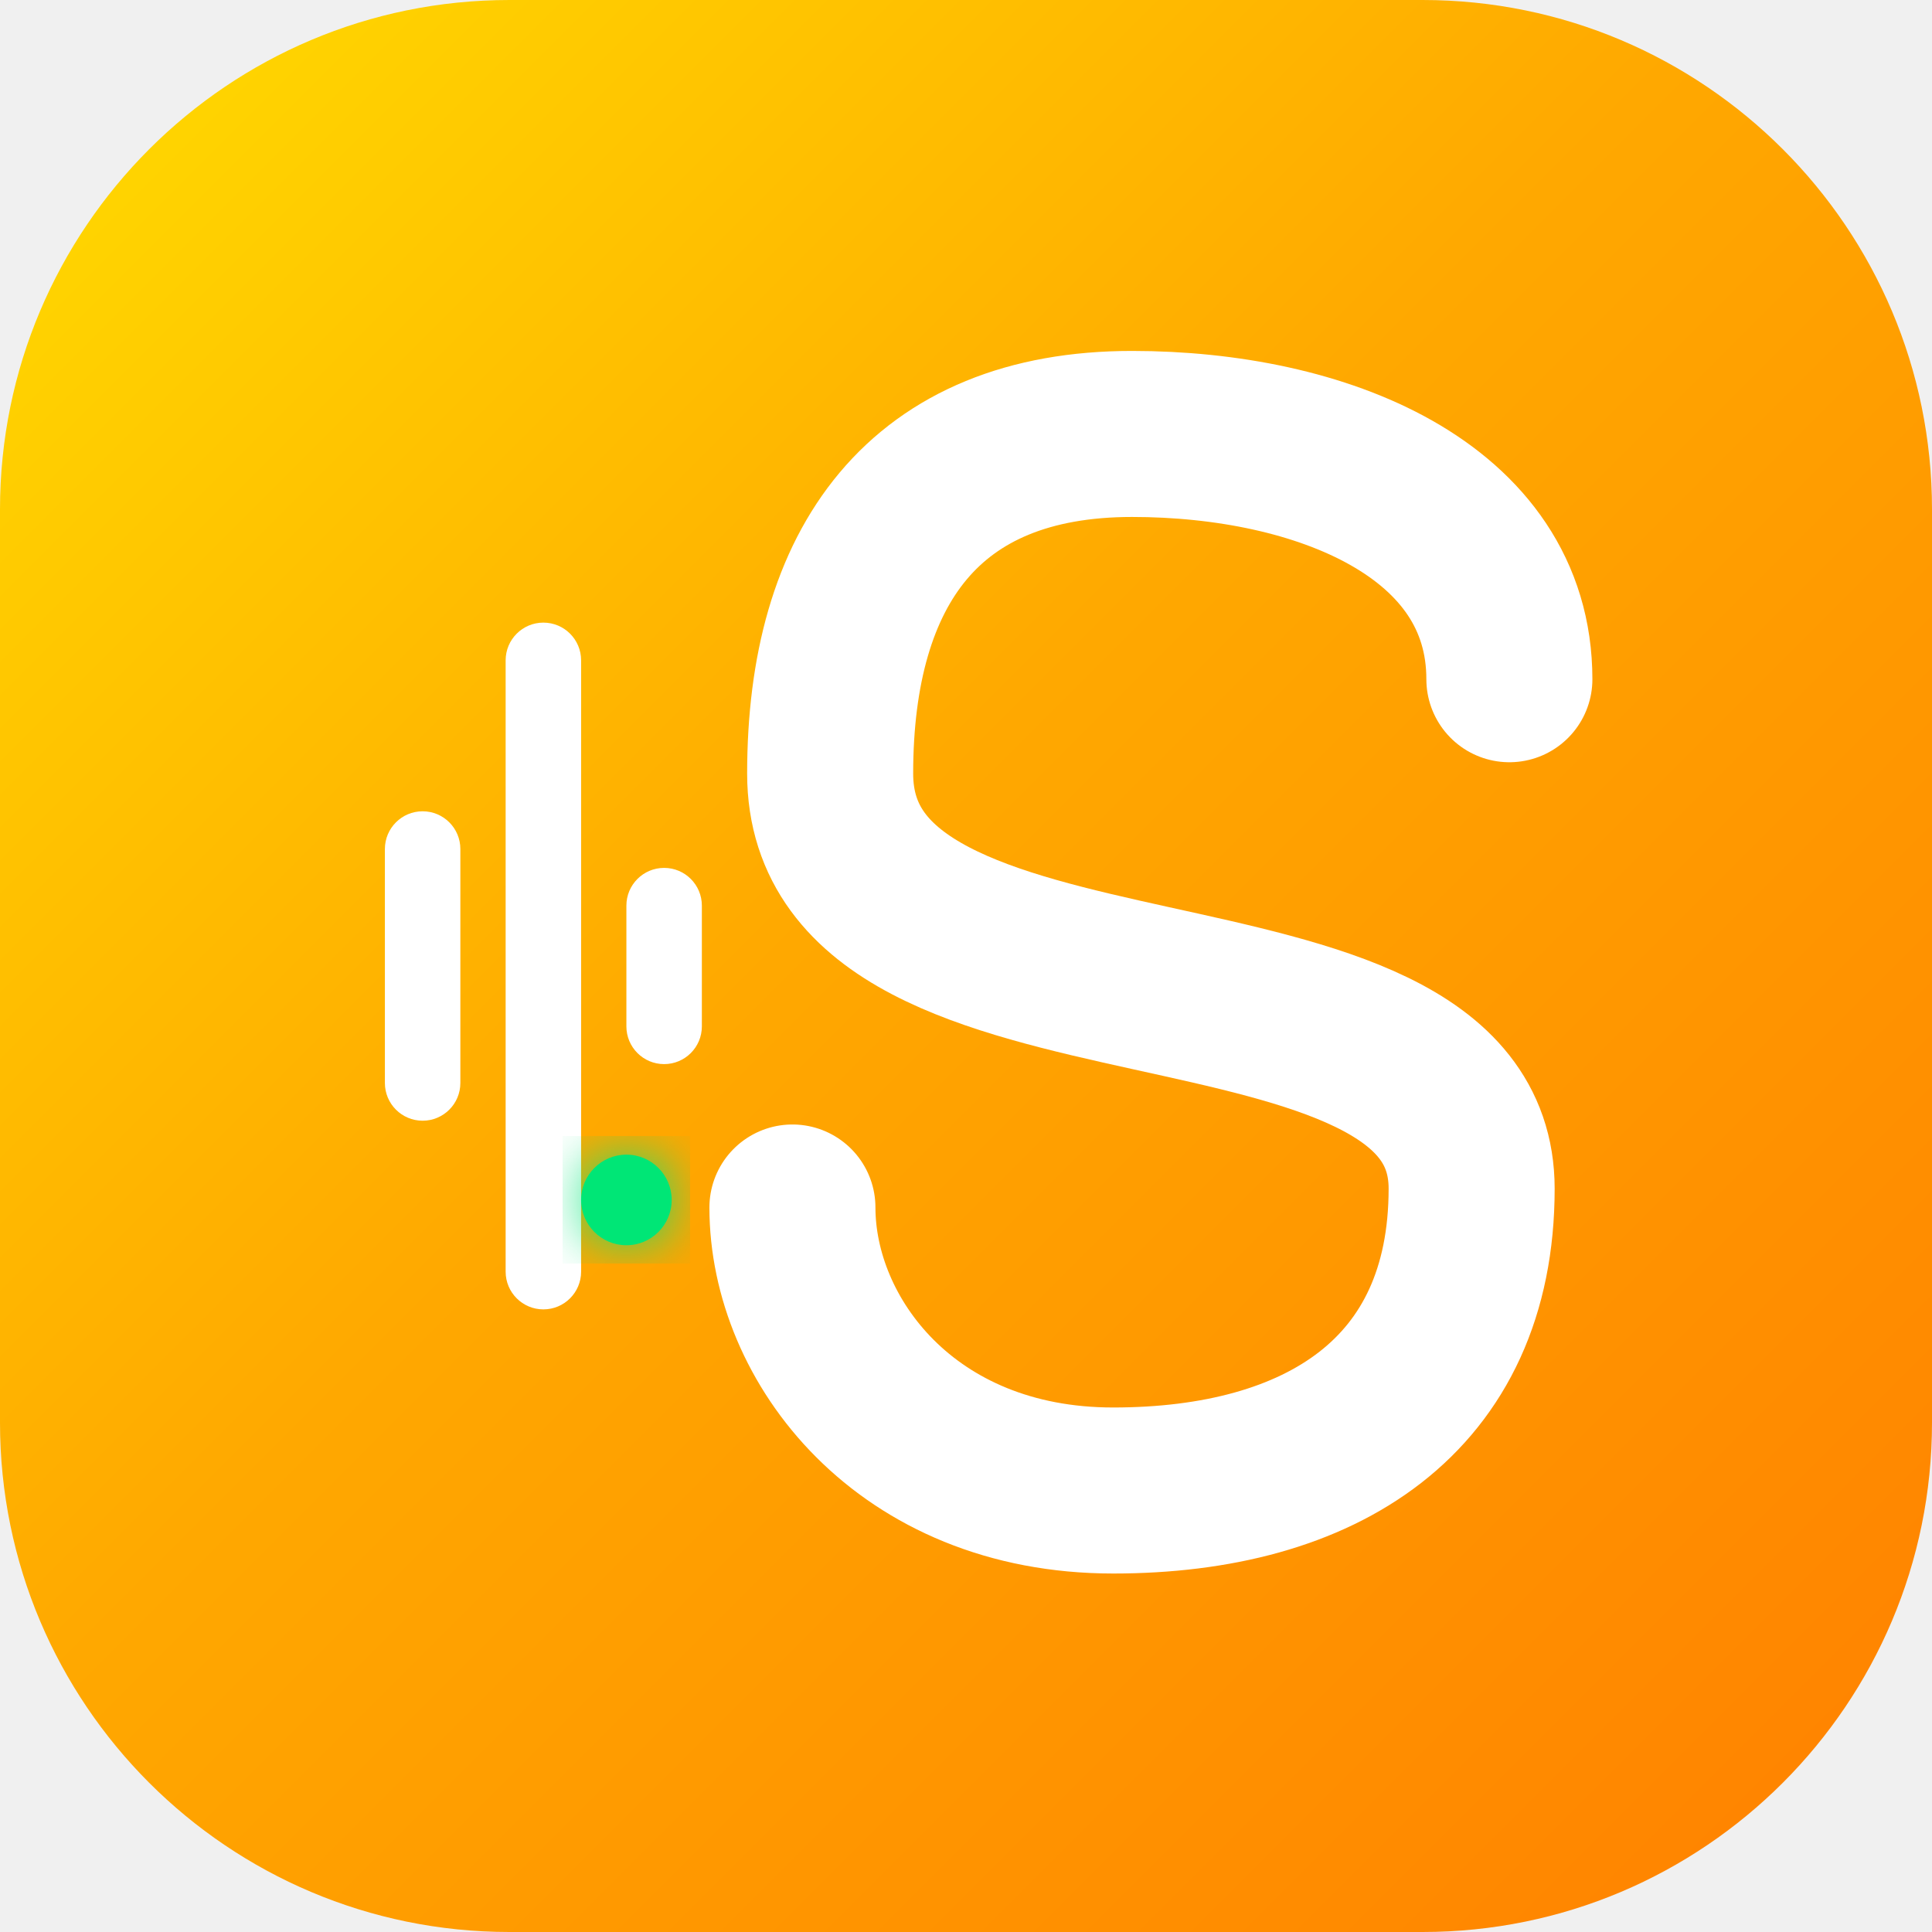
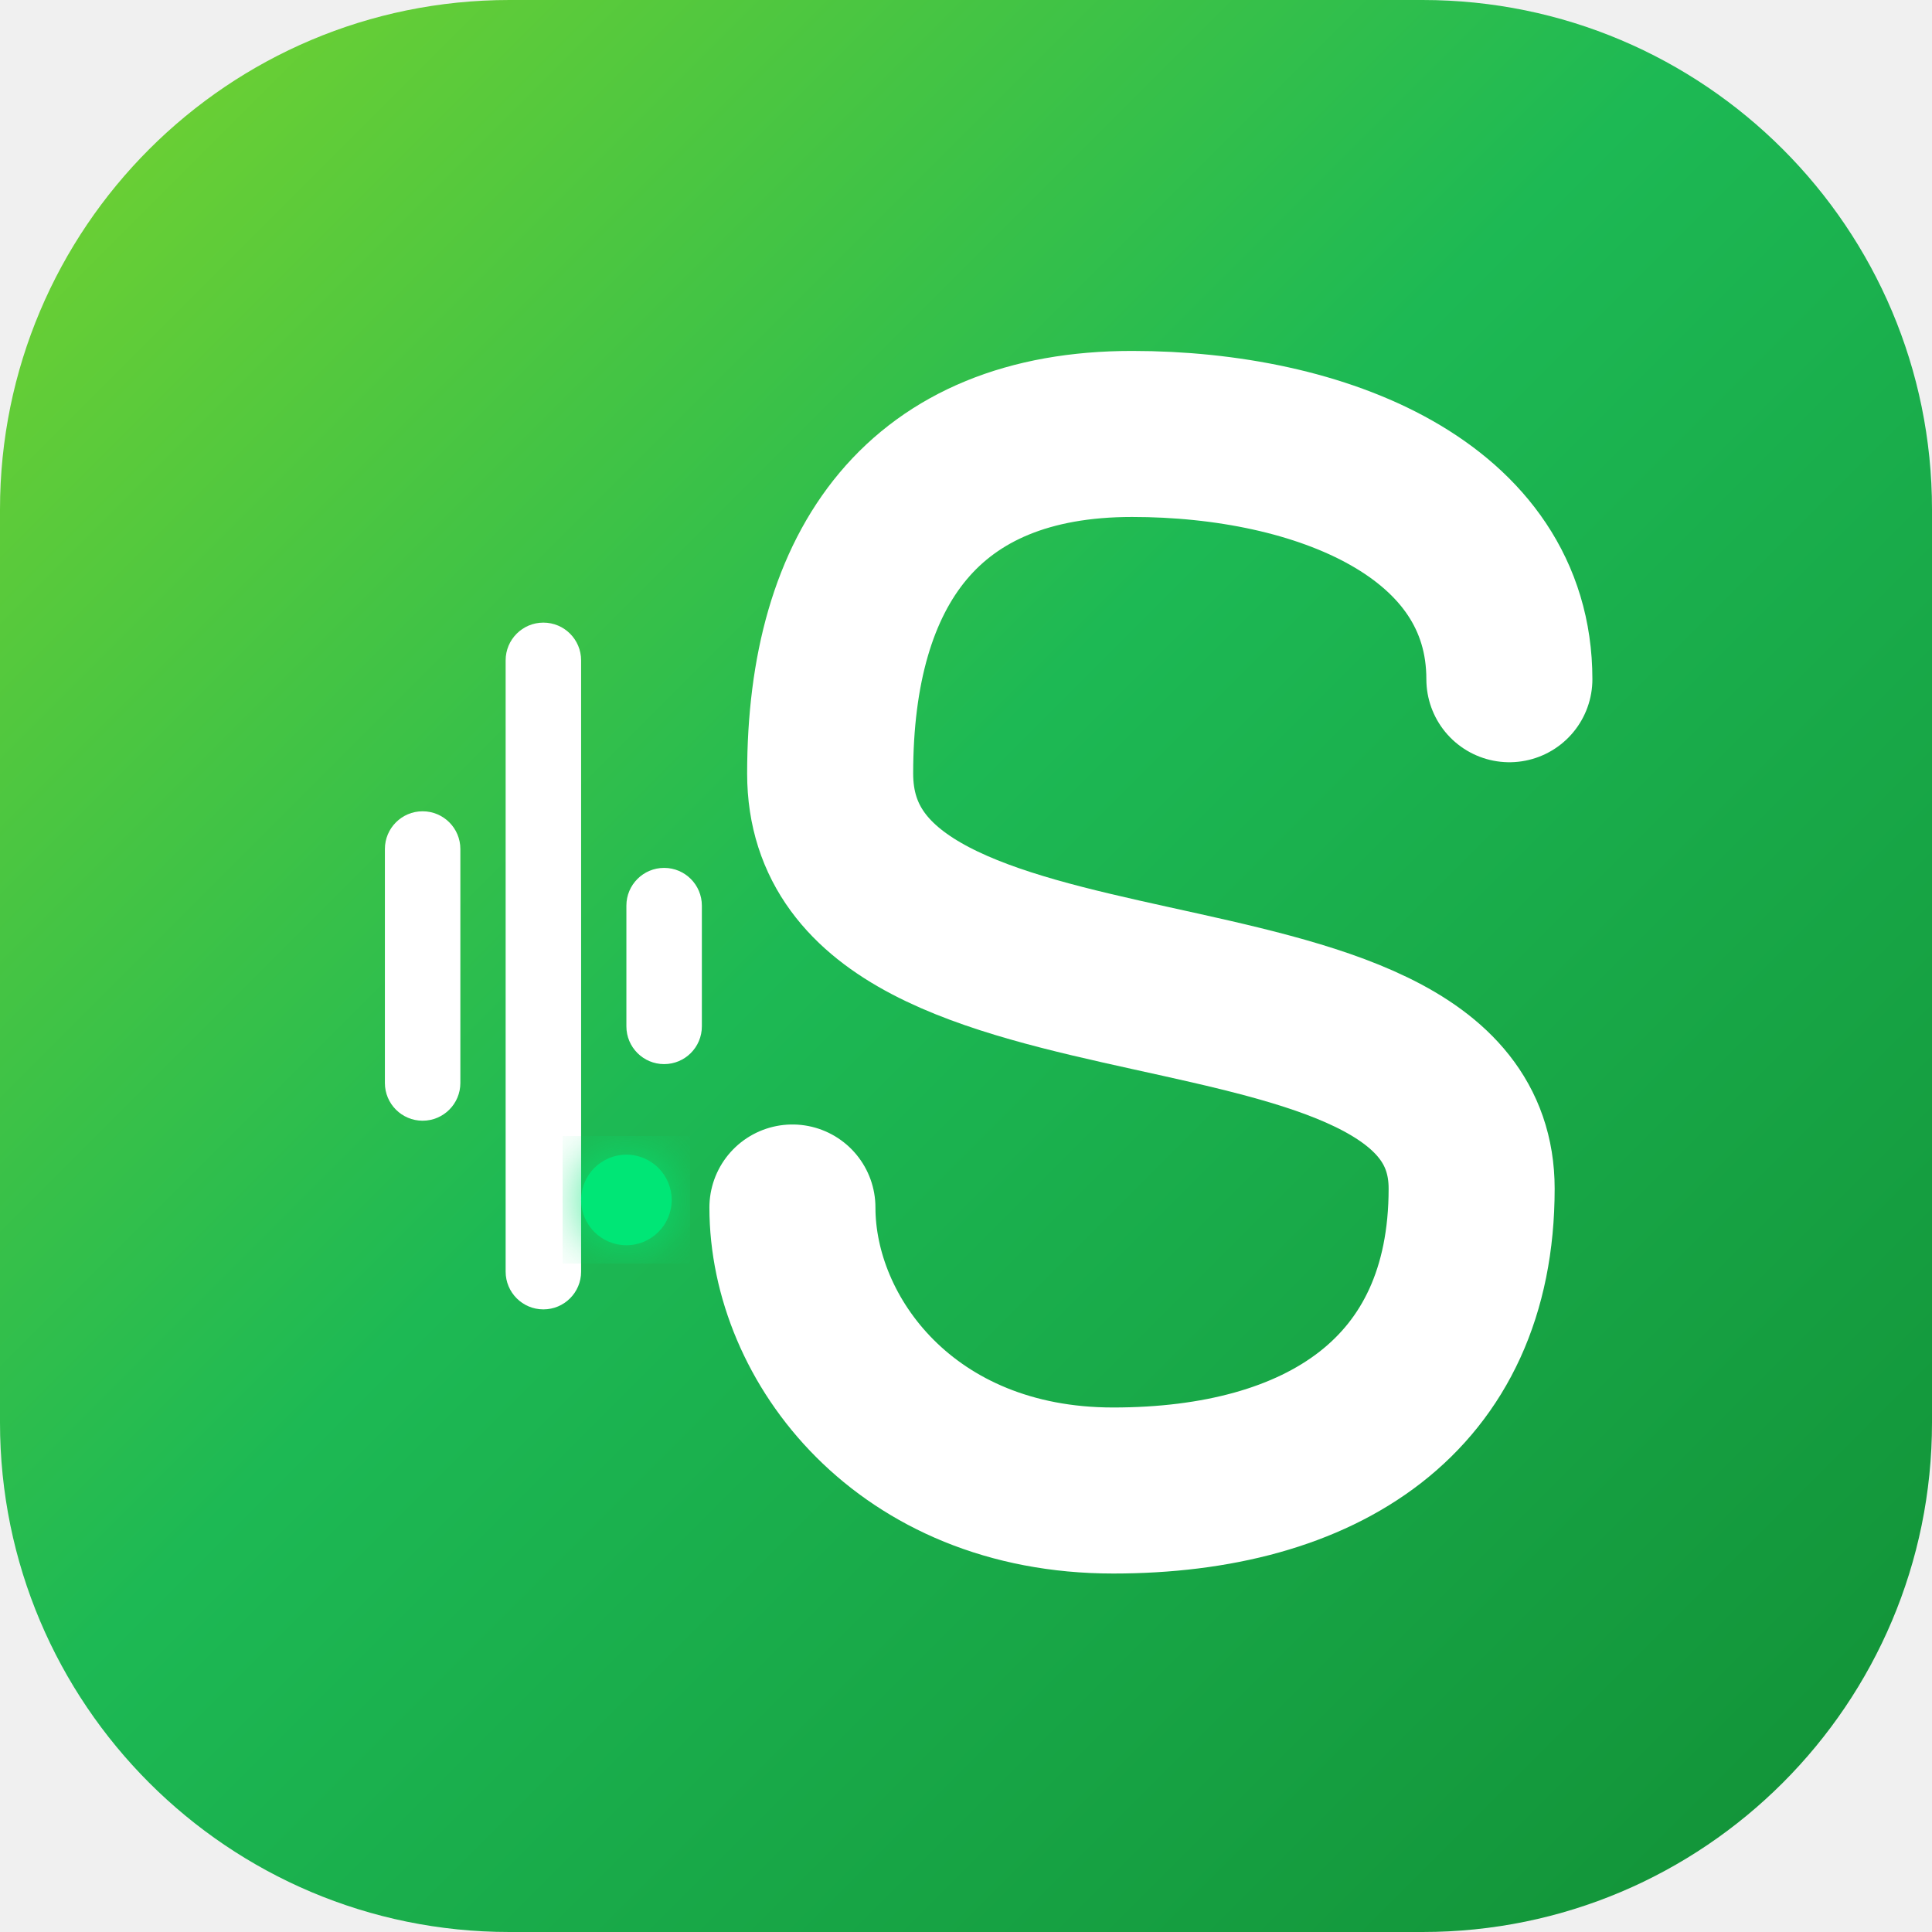
<svg xmlns="http://www.w3.org/2000/svg" viewBox="0 0 512 512" width="512" height="512">
  <defs>
    <linearGradient id="yellow-gold-grad" x1="0%" y1="0%" x2="100%" y2="100%">
-       <stop offset="0%" stop-color="#FFDD00" />
-       <stop offset="45%" stop-color="#FFA800" />
-       <stop offset="100%" stop-color="#FF7F00" />
+       <stop offset="0%" stop-color="#79D32E" />
+       <stop offset="45%" stop-color="#1DB954" />
+       <stop offset="100%" stop-color="#118F35" />
    </linearGradient>
    <filter id="glow-effect" x="-20%" y="-20%" width="140%" height="140%">
      <feGaussianBlur stdDeviation="8" result="blur" />
      <feMerge>
        <feMergeNode in="blur" />
        <feMergeNode in="SourceGraphic" />
      </feMerge>
    </filter>
  </defs>
  <rect width="512" height="512" rx="135" fill="url(#yellow-gold-grad)" />
  <g fill="#FFFFFF">
    <rect x="102" y="215" width="20" height="82" rx="10" />
    <rect x="134" y="165" width="20" height="182" rx="10" />
    <rect x="166" y="230" width="20" height="52" rx="10" />
  </g>
  <circle cx="166" cy="318" r="12" fill="#00E676" filter="url(#glow-effect)" />
  <path d="M 400,180 C 400,135 350,115 300,115 C 245,115 220,150 220,205 C 220,280 390,245 390,315 C 390,370 350,395 295,395 C 240,395 210,355 210,320" fill="none" stroke="#FFFFFF" stroke-width="44" stroke-linecap="round" stroke-linejoin="round" />
</svg>
